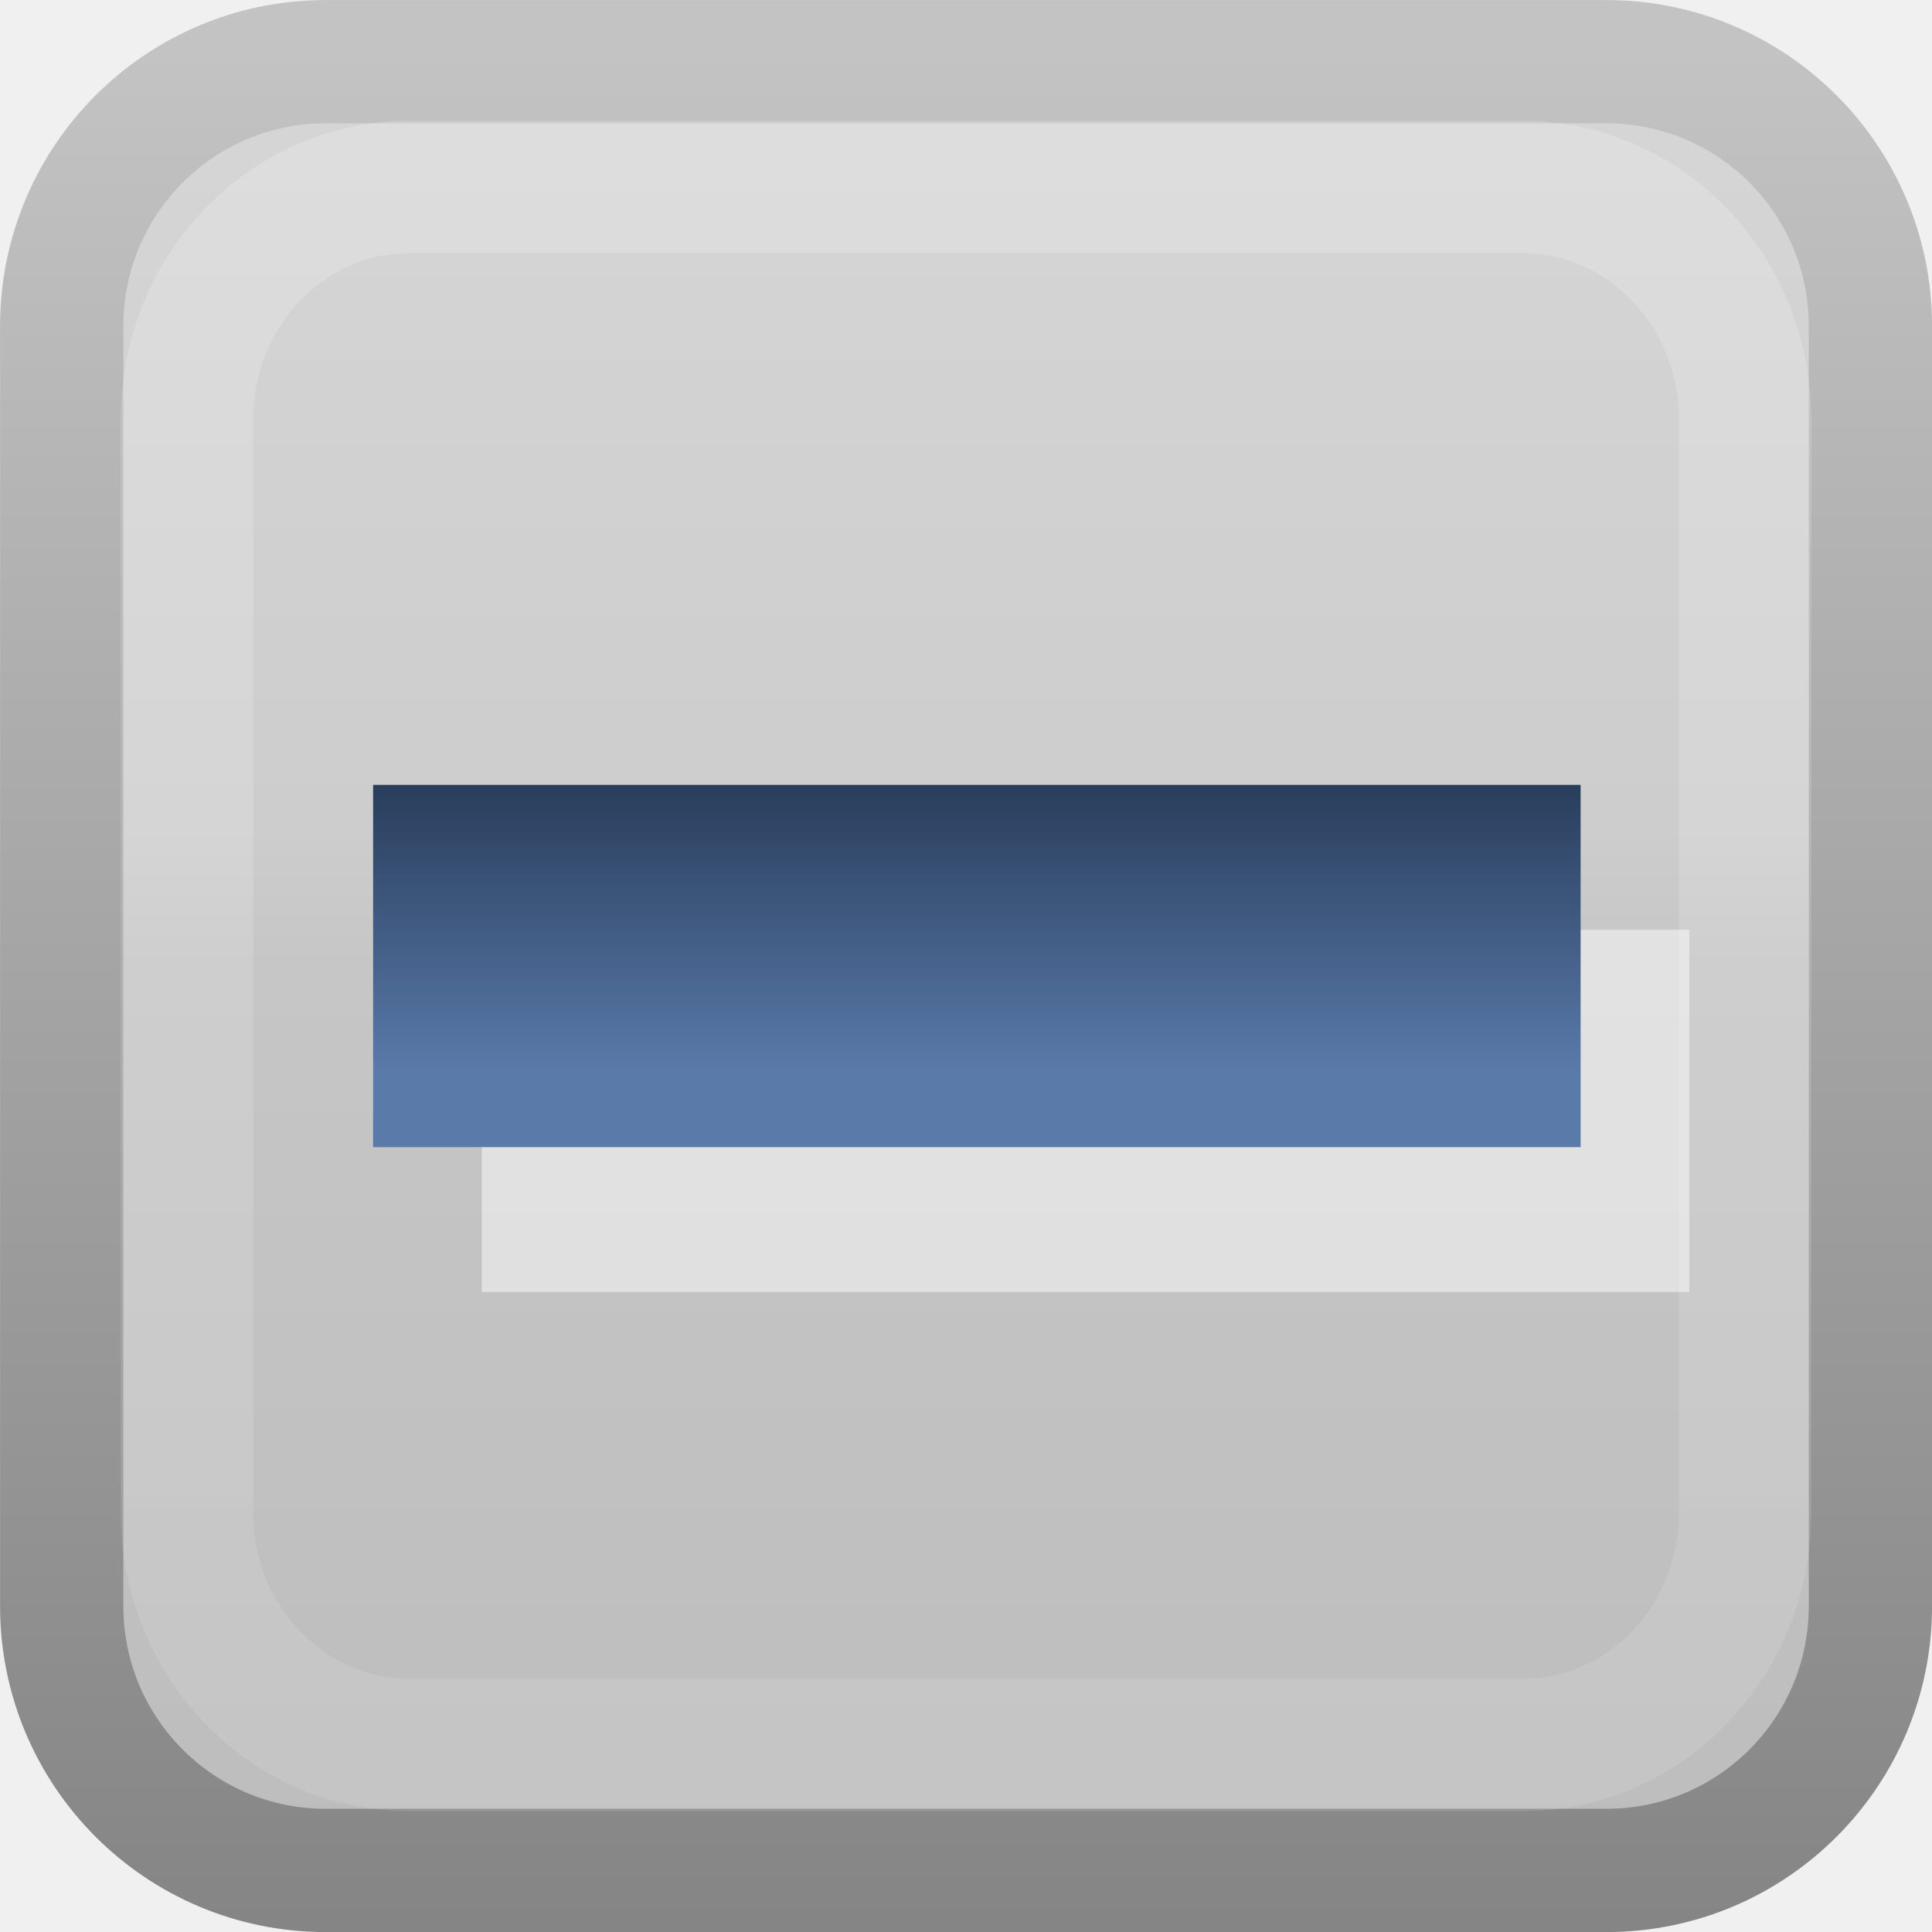
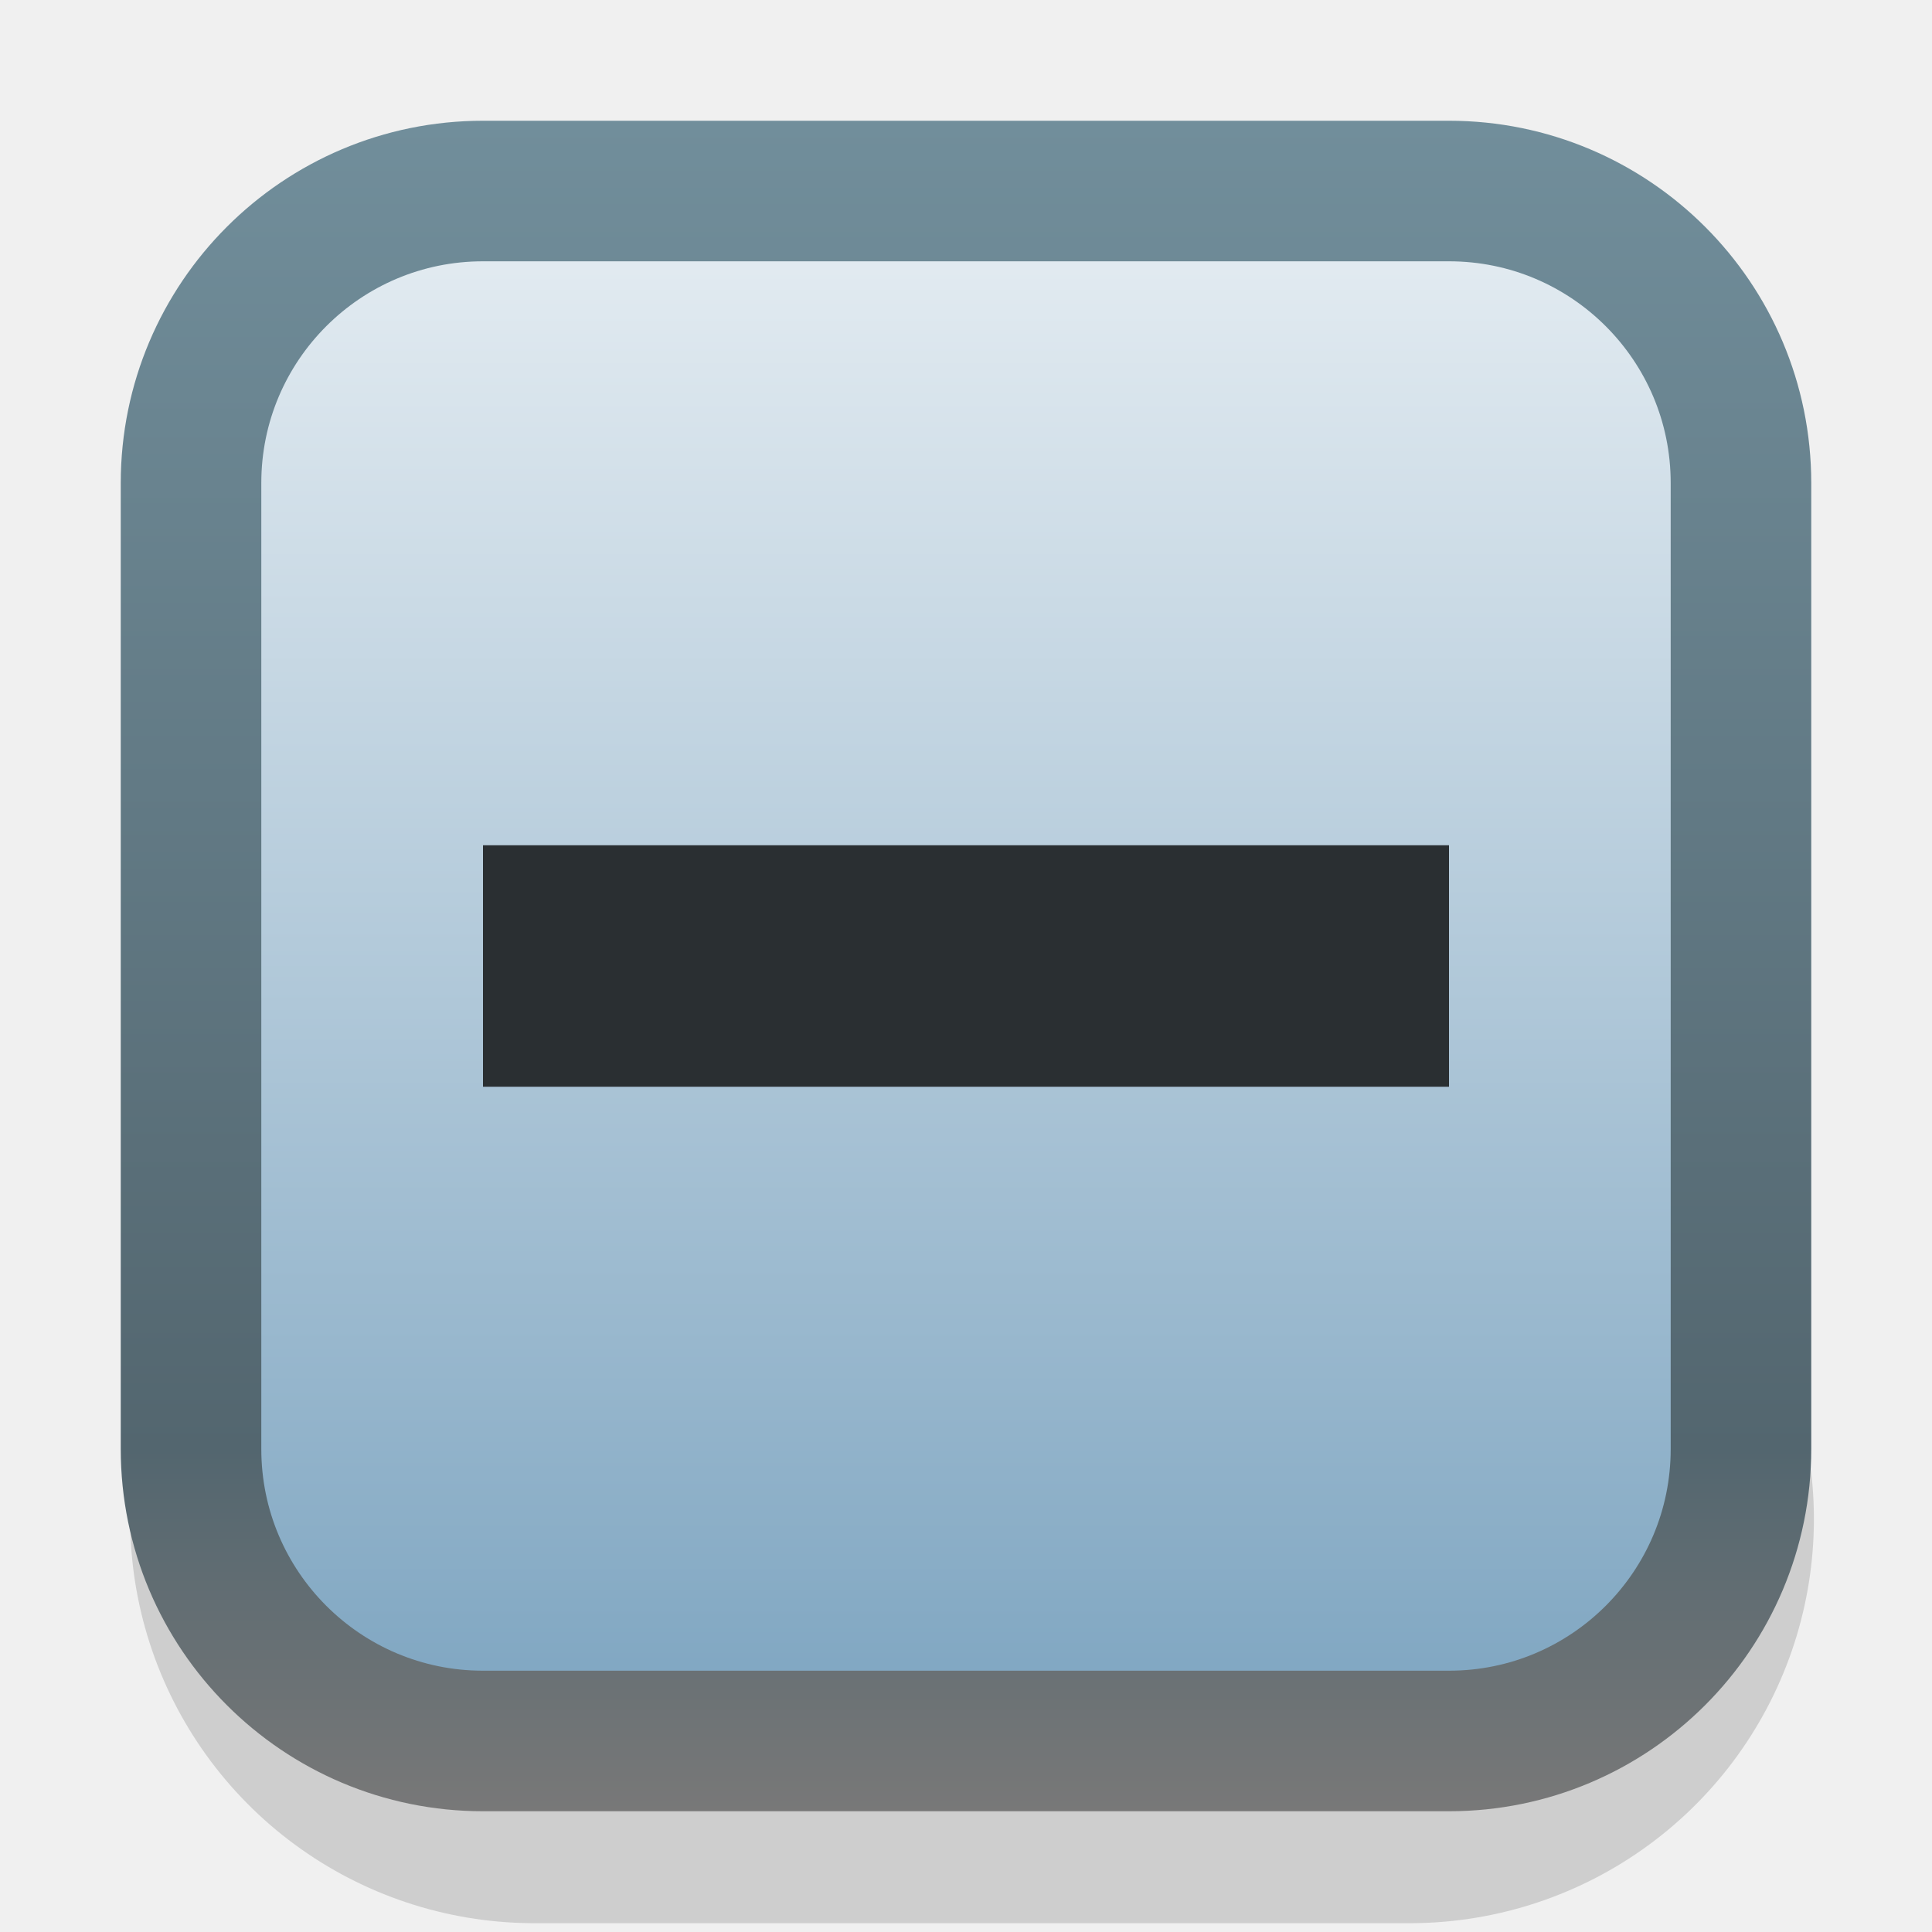
<svg xmlns="http://www.w3.org/2000/svg" xmlns:xlink="http://www.w3.org/1999/xlink" id="svg814" height="16" width="16" version="1.1">
  <defs id="defs816">
-     <linearGradient id="linearGradient3845">
-       <stop style="stop-color:#000000;stop-opacity:1;" offset="0" id="stop3847" />
-       <stop style="stop-color:#000000;stop-opacity:0;" offset="1" id="stop3849" />
-     </linearGradient>
    <linearGradient id="linearGradient8394" y2="197.99" gradientUnits="userSpaceOnUse" x2="1580.5" y1="201.99" x1="1582.1">
      <stop id="stop24135" style="stop-color:#0e4460;stop-opacity:1;" offset="0" />
      <stop id="stop24137" style="stop-color:#135479;stop-opacity:1;" offset="1" />
    </linearGradient>
    <linearGradient id="linearGradient3951" y2="-202.35" gradientUnits="userSpaceOnUse" y1="-186.45" gradientTransform="translate(-1610,-78.958)" x2="1205.6" x1="1205.6">
      <stop id="stop10356-2" style="stop-color:#78a1be;stop-opacity:1;" offset="0" />
      <stop id="stop10358-2" style="stop-color:#ebf1f5;stop-opacity:1;" offset="1" />
    </linearGradient>
    <linearGradient id="linearGradient3953" y2="248.98" gradientUnits="userSpaceOnUse" y1="233.78" gradientTransform="matrix(0.84941,0,0,0.84794,-623.98,-483.16)" x2="260.93" x1="260.93">
      <stop id="stop10334-5" style="stop-color:#718e9b;stop-opacity:1;" offset="0" />
      <stop offset="0.786" style="stop-color:#53666f;stop-opacity:1;" id="stop3764" />
      <stop id="stop10336-29" style="stop-color:#787878;stop-opacity:1;" offset="1" />
    </linearGradient>
    <linearGradient xlink:href="#linearGradient8394" id="linearGradient3009" gradientUnits="userSpaceOnUse" x1="1582.1" y1="201.99" x2="1580.5" y2="197.99" gradientTransform="translate(-1569,-195.4)" />
-     <linearGradient y2="-14.591" x2="5" y1="-1.404" x1="5" gradientUnits="userSpaceOnUse" id="linearGradient3806" xlink:href="#linearGradient3783" gradientTransform="matrix(1.047809,0,0,1.052252,-0.4039547,0.3617246)" />
-     <linearGradient id="linearGradient3783">
-       <stop style="stop-color:#ffffff;stop-opacity:0.322;" offset="0" id="stop3785" />
-       <stop style="stop-color:#ffffff;stop-opacity:0.157;" offset="1" id="stop3787" />
-     </linearGradient>
-     <linearGradient xlink:href="#linearGradient3951-2" id="linearGradient3780-2" gradientUnits="userSpaceOnUse" gradientTransform="matrix(1.356545,0,0,1.358884,-1628.008,280.3072)" x1="1205.15" y1="-195.238" x2="1205.15" y2="-205.543" />
-     <linearGradient id="linearGradient3951-2" y2="-202.35" gradientUnits="userSpaceOnUse" y1="-186.45" gradientTransform="translate(-1610,-78.958)" x2="1205.6" x1="1205.6">
-       <stop id="stop10356-2-3" style="stop-color:#e0e0e0;stop-opacity:1;" offset="0" />
-       <stop id="stop10358-2-5" style="stop-color:#f2f2f2;stop-opacity:1;" offset="1" />
-     </linearGradient>
-     <linearGradient xlink:href="#linearGradient3953-5" id="linearGradient3782-0" gradientUnits="userSpaceOnUse" gradientTransform="matrix(1.152263,0,0,1.152251,-290.4276,-268.956)" x1="260.93" y1="233.78" x2="260.93" y2="248.98" />
-     <linearGradient id="linearGradient3953-5" y2="248.98" gradientUnits="userSpaceOnUse" y1="233.78" gradientTransform="matrix(0.84941,0,0,0.84794,-623.98,-483.16)" x2="260.93" x1="260.93">
-       <stop id="stop10334-5-4" style="stop-color:#d5d5d5;stop-opacity:1;" offset="0" />
-       <stop id="stop10336-29-6" style="stop-color:#878787;stop-opacity:1;" offset="1" />
-     </linearGradient>
-     <linearGradient y2="-205.543" x2="1205.15" y1="-195.238" x1="1205.15" gradientTransform="matrix(1.356545,0,0,1.358884,-1628.008,280.3072)" gradientUnits="userSpaceOnUse" id="linearGradient3031" xlink:href="#linearGradient3951-2" />
-     <linearGradient y2="248.98" x2="260.93" y1="233.78" x1="260.93" gradientTransform="matrix(1.152263,0,0,1.152251,-290.4276,-268.956)" gradientUnits="userSpaceOnUse" id="linearGradient3033" xlink:href="#linearGradient3953-5" />
-     <linearGradient xlink:href="#linearGradient3877" id="linearGradient3883" x1="6.635" y1="6.201" x2="9.16" y2="12.201" gradientUnits="userSpaceOnUse" gradientTransform="translate(1.639949,-3.200835)" />
-     <linearGradient id="linearGradient3877">
-       <stop style="stop-color:#273c59;stop-opacity:1;" offset="0" id="stop3879" />
-       <stop style="stop-color:#5a7aaa;stop-opacity:1;" offset="1" id="stop3881" />
-     </linearGradient>
-     <linearGradient xlink:href="#linearGradient3877" id="linearGradient3052" gradientUnits="userSpaceOnUse" gradientTransform="translate(0.1448737,-2.149988)" x1="6.855" y1="8.591" x2="6.855" y2="11.031" />
-     <linearGradient y2="-14.591" x2="5" y1="-1.404" x1="5" gradientTransform="matrix(1.047809,0,0,1.052252,-0.4039545,0.3617832)" gradientUnits="userSpaceOnUse" id="linearGradient3022" xlink:href="#linearGradient3783-4" />
-     <linearGradient id="linearGradient3783-4">
-       <stop style="stop-color:#ffffff;stop-opacity:0.196;" offset="0" id="stop3785-0" />
-       <stop style="stop-color:#ffffff;stop-opacity:0.102;" offset="1" id="stop3787-3" />
-     </linearGradient>
-     <linearGradient xlink:href="#linearGradient3780" id="linearGradient3004" gradientUnits="userSpaceOnUse" gradientTransform="matrix(1.3565,0,0,1.35885,-1627.948,1316.665)" x1="1205.146" y1="-194.381" x2="1205.146" y2="-206.403" />
-     <linearGradient id="linearGradient3780">
-       <stop style="stop-color:#c2c2c2;stop-opacity:1;" offset="0" id="stop3782" />
-       <stop id="stop3784" offset="0.5" style="stop-color:#cfcfcf;stop-opacity:1;" />
-       <stop id="stop3786" offset="0.571" style="stop-color:#dadada;stop-opacity:1;" />
-       <stop style="stop-color:#e2e2e2;stop-opacity:1;" offset="1" id="stop3788" />
-     </linearGradient>
-     <linearGradient xlink:href="#linearGradient10332-5" id="linearGradient3006" gradientUnits="userSpaceOnUse" gradientTransform="matrix(1.152228,0,0,1.152227,-290.4273,767.4107)" x1="260.925" y1="233.777" x2="260.925" y2="248.976" />
-     <linearGradient id="linearGradient10332-5">
-       <stop style="stop-color:#a0a0a0;stop-opacity:1;" offset="0" id="stop10334-5-5" />
-       <stop style="stop-color:#8c8c8c;stop-opacity:1;" offset="1" id="stop10336-29-3" />
-     </linearGradient>
-     <linearGradient y2="-206.403" x2="1205.146" y1="-194.381" x1="1205.146" gradientTransform="matrix(1.3565,0,0,1.35885,-1627.948,280.303)" gradientUnits="userSpaceOnUse" id="linearGradient3043" xlink:href="#linearGradient3780" />
-     <linearGradient y2="248.976" x2="260.925" y1="233.777" x1="260.925" gradientTransform="matrix(1.152228,0,0,1.152227,-290.4273,-268.9516)" gradientUnits="userSpaceOnUse" id="linearGradient3045" xlink:href="#linearGradient10332-5" />
-     <linearGradient y2="-14.591" x2="5" y1="-1.404" x1="5" gradientTransform="matrix(1.047809,0,0,1.052252,-0.4039545,0.3617832)" gradientUnits="userSpaceOnUse" id="linearGradient3022-3" xlink:href="#linearGradient3783-2" />
-     <linearGradient id="linearGradient3783-2">
-       <stop style="stop-color:#ffffff;stop-opacity:0.196;" offset="0" id="stop3785-6" />
-       <stop style="stop-color:#ffffff;stop-opacity:0.102;" offset="1" id="stop3787-8" />
-     </linearGradient>
-     <linearGradient xlink:href="#linearGradient3780-5" id="linearGradient3004-4" gradientUnits="userSpaceOnUse" gradientTransform="matrix(1.3565,0,0,1.35885,-1627.948,1316.665)" x1="1205.146" y1="-194.381" x2="1205.146" y2="-206.403" />
-     <linearGradient id="linearGradient3780-5">
-       <stop style="stop-color:#bcbcbc;stop-opacity:1;" offset="0" id="stop3782-3" />
-       <stop id="stop3784-9" offset="0.5" style="stop-color:#c6c6c6;stop-opacity:1;" />
-       <stop id="stop3786-9" offset="0.571" style="stop-color:#cdcdcd;stop-opacity:1;" />
-       <stop style="stop-color:#d7d7d7;stop-opacity:1;" offset="1" id="stop3788-7" />
-     </linearGradient>
-     <linearGradient xlink:href="#linearGradient10332-5-2" id="linearGradient3006-3" gradientUnits="userSpaceOnUse" gradientTransform="matrix(1.152228,0,0,1.152227,-290.4273,767.4107)" x1="260.925" y1="233.777" x2="260.925" y2="248.976" />
-     <linearGradient id="linearGradient10332-5-2">
-       <stop style="stop-color:#c3c3c3;stop-opacity:1;" offset="0" id="stop10334-5-8" />
-       <stop style="stop-color:#7d7d7d;stop-opacity:1;" offset="1" id="stop10336-29-8" />
-     </linearGradient>
-     <linearGradient y2="-206.403" x2="1205.146" y1="-194.381" x1="1205.146" gradientTransform="matrix(1.3565,0,0,1.35885,-1627.948,280.303)" gradientUnits="userSpaceOnUse" id="linearGradient3828" xlink:href="#linearGradient3780-5" />
-     <linearGradient y2="248.976" x2="260.925" y1="233.777" x1="260.925" gradientTransform="matrix(1.152228,0,0,1.152227,-290.4273,-268.9516)" gradientUnits="userSpaceOnUse" id="linearGradient3830" xlink:href="#linearGradient10332-5-2" />
+     <linearGradient xlink:href="#linearGradient3951" id="linearGradient3780" gradientUnits="userSpaceOnUse" gradientTransform="matrix(1.162515,0,0,1.164519,-1394.005,241.3584)" x1="1205.15" y1="-194.379" x2="1205.15" y2="-206.401" />
+     <linearGradient xlink:href="#linearGradient3953" id="linearGradient3782" gradientUnits="userSpaceOnUse" gradientTransform="matrix(0.9874516,0,0,0.9874418,-247.7428,-229.3423)" x1="261.018" y1="233.272" x2="261.018" y2="247.45" />
  </defs>
-   <rect ry="2.189" rx="2.185" y="0.511" x="0.511" height="14.979" width="14.979" id="rect6506" style="color:#000000;fill:url(#linearGradient3828);fill-opacity:1;fill-rule:nonzero;stroke:url(#linearGradient3830);stroke-width:1.021;stroke-miterlimit:4;stroke-opacity:1;stroke-dasharray:none;marker:none;visibility:visible;display:inline;overflow:visible;enable-background:accumulate" />
-   <rect style="fill:none;stroke:url(#linearGradient3022-3);stroke-width:1.096;stroke-linecap:square;stroke-miterlimit:4;stroke-opacity:1;stroke-dasharray:none" id="rect3867" width="12.904" height="12.904" x="1.548" y="-14.452" rx="1.845" ry="1.925" transform="scale(1,-1)" />
-   <path id="path3073" d="M 12.49,9.2 8.9,9.2 5.49,9.2" style="fill:none;stroke:#ffffff;stroke-width:3;stroke-linecap:square;stroke-linejoin:miter;stroke-miterlimit:4;stroke-opacity:0.486;stroke-dasharray:none" />
-   <path style="fill:none;stroke:url(#linearGradient3052);stroke-width:3;stroke-linecap:square;stroke-linejoin:miter;stroke-miterlimit:4;stroke-opacity:1;stroke-dasharray:none" d="M 11.59,8 8,8 4.59,8" id="path3809" />
+   <path style="fill:none;stroke:#000000;stroke-width:6.694;stroke-linecap:round;stroke-linejoin:miter;stroke-miterlimit:4;stroke-opacity:0.141;stroke-dasharray:none" d="m 4.425,12.58 7.25,0" id="path3769" />
+   <rect id="rect6506" ry="2.418" style="color:#000000;fill:url(#linearGradient3780);stroke:url(#linearGradient3782);stroke-width:1.164;enable-background:accumulate" rx="2.418" height="12.836" width="12.836" y="1.582" x="1.582" />
+   <path style="fill:none;stroke:#2a2f32;stroke-width:2;stroke-linecap:butt;stroke-linejoin:miter;stroke-opacity:1;stroke-miterlimit:4;stroke-dasharray:none" d="m 4,8 8,0" id="path3766" />
</svg>
